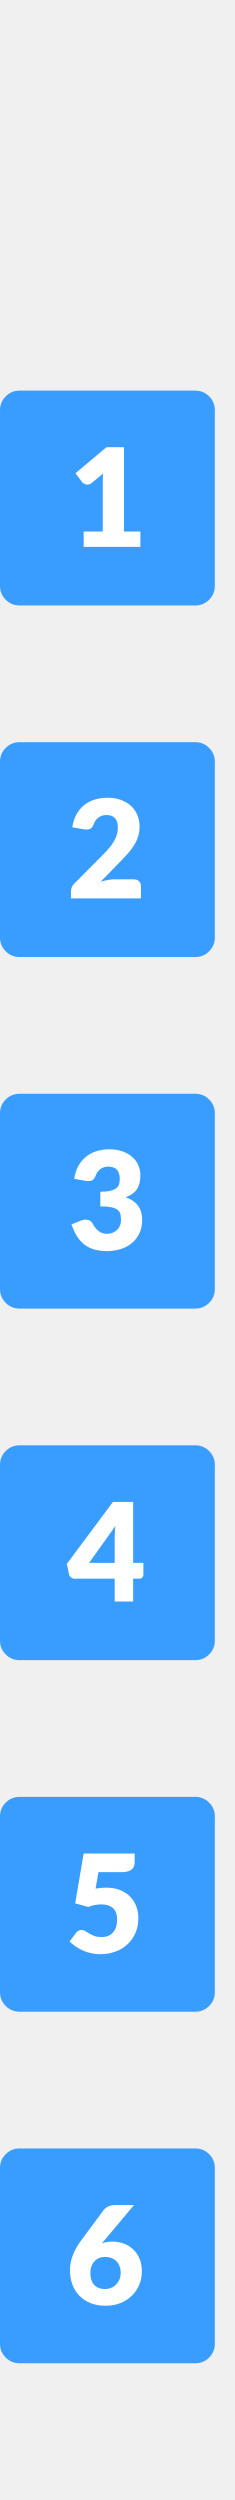
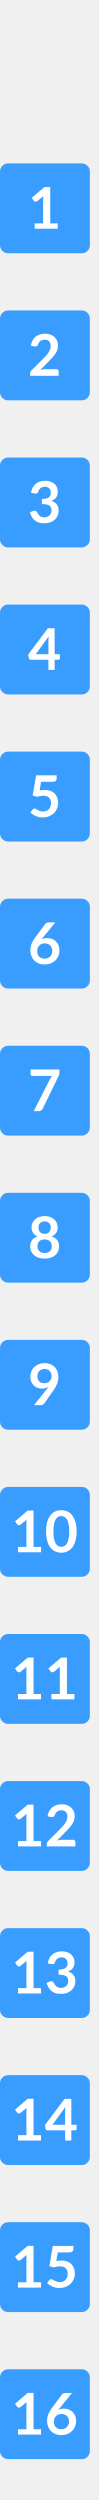
- <svg xmlns="http://www.w3.org/2000/svg" xmlns:xlink="http://www.w3.org/1999/xlink" width="12px" height="128px" viewBox="0 0 12 128" version="1.1">
+ <svg xmlns="http://www.w3.org/2000/svg" xmlns:xlink="http://www.w3.org/1999/xlink" width="12px" height="306px" viewBox="0 0 12 306" version="1.1">
  <defs>
-     <rect width="12" height="128" id="artboard_1" />
+     <rect width="12" height="306" id="artboard_1" />
    <clipPath id="clip_1">
      <use xlink:href="#artboard_1" clip-rule="evenodd" />
    </clipPath>
  </defs>
  <g id="hover00160" clip-path="url(#clip_1)">
-     <g id="Backgrounds" transform="translate(-3.0517578E-05 19.99994)">
+     <g id="Backgrounds" transform="translate(-4.9591064E-05 19.9999)">
+       <g id="Group-16" transform="translate(0 270)">
+         <path d="M0 2L0 1C0 0.724 0.098 0.488 0.293 0.293C0.488 0.098 0.724 0 1 0L10 0C10.276 0 10.512 0.098 10.707 0.293C10.902 0.488 11 0.724 11 1L11 10C11 10.276 10.902 10.512 10.707 10.707C10.512 10.902 10.276 11 10 11L1 11C0.724 11 0.488 10.902 0.293 10.707C0.098 10.512 0 10.276 0 10L0 2L0 2L0 2Z" id="Rectangle#2" fill="#399DFF" fill-rule="evenodd" stroke="none" />
+       </g>
+       <g id="Group-15" transform="translate(0 252)">
+         <path d="M0 2L0 1C0 0.724 0.098 0.488 0.293 0.293C0.488 0.098 0.724 0 1 0L10 0C10.276 0 10.512 0.098 10.707 0.293C10.902 0.488 11 0.724 11 1L11 10C11 10.276 10.902 10.512 10.707 10.707C10.512 10.902 10.276 11 10 11L1 11C0.724 11 0.488 10.902 0.293 10.707C0.098 10.512 0 10.276 0 10L0 2L0 2L0 2Z" id="Rectangle#3" fill="#399DFF" fill-rule="evenodd" stroke="none" />
+       </g>
+       <g id="Group-14" transform="translate(0 234)">
+         <path d="M0 2L0 1C0 0.724 0.098 0.488 0.293 0.293C0.488 0.098 0.724 0 1 0L10 0C10.276 0 10.512 0.098 10.707 0.293C10.902 0.488 11 0.724 11 1L11 10C11 10.276 10.902 10.512 10.707 10.707C10.512 10.902 10.276 11 10 11L1 11C0.724 11 0.488 10.902 0.293 10.707C0.098 10.512 0 10.276 0 10L0 2L0 2L0 2Z" id="Rectangle#4" fill="#399DFF" fill-rule="evenodd" stroke="none" />
+       </g>
+       <g id="Group-13" transform="translate(0 216)">
+         <path d="M0 2L0 1C0 0.724 0.098 0.488 0.293 0.293C0.488 0.098 0.724 0 1 0L10 0C10.276 0 10.512 0.098 10.707 0.293C10.902 0.488 11 0.724 11 1L11 10C11 10.276 10.902 10.512 10.707 10.707C10.512 10.902 10.276 11 10 11L1 11C0.724 11 0.488 10.902 0.293 10.707C0.098 10.512 0 10.276 0 10L0 2L0 2L0 2Z" id="Rectangle#5" fill="#399DFF" fill-rule="evenodd" stroke="none" />
+       </g>
+       <g id="Group-12" transform="translate(0 198)">
+         <path d="M0 2L0 1C0 0.724 0.098 0.488 0.293 0.293C0.488 0.098 0.724 0 1 0L10 0C10.276 0 10.512 0.098 10.707 0.293C10.902 0.488 11 0.724 11 1L11 10C11 10.276 10.902 10.512 10.707 10.707C10.512 10.902 10.276 11 10 11L1 11C0.724 11 0.488 10.902 0.293 10.707C0.098 10.512 0 10.276 0 10L0 2L0 2L0 2Z" id="Rectangle#2" fill="#399DFF" fill-rule="evenodd" stroke="none" />
+       </g>
+       <g id="Group-11" transform="translate(0 180)">
+         <path d="M0 2L0 1C0 0.724 0.098 0.488 0.293 0.293C0.488 0.098 0.724 0 1 0L10 0C10.276 0 10.512 0.098 10.707 0.293C10.902 0.488 11 0.724 11 1L11 10C11 10.276 10.902 10.512 10.707 10.707C10.512 10.902 10.276 11 10 11L1 11C0.724 11 0.488 10.902 0.293 10.707C0.098 10.512 0 10.276 0 10L0 2L0 2L0 2Z" id="Rectangle#3" fill="#399DFF" fill-rule="evenodd" stroke="none" />
+       </g>
+       <g id="Group-10" transform="translate(0 162)">
+         <path d="M0 2L0 1C0 0.724 0.098 0.488 0.293 0.293C0.488 0.098 0.724 0 1 0L10 0C10.276 0 10.512 0.098 10.707 0.293C10.902 0.488 11 0.724 11 1L11 10C11 10.276 10.902 10.512 10.707 10.707C10.512 10.902 10.276 11 10 11L1 11C0.724 11 0.488 10.902 0.293 10.707C0.098 10.512 0 10.276 0 10L0 2L0 2L0 2Z" id="Rectangle#4" fill="#399DFF" fill-rule="evenodd" stroke="none" />
+       </g>
+       <g id="Group-9" transform="translate(0 144)">
+         <path d="M0 2L0 1C0 0.724 0.098 0.488 0.293 0.293C0.488 0.098 0.724 0 1 0L10 0C10.276 0 10.512 0.098 10.707 0.293C10.902 0.488 11 0.724 11 1L11 10C11 10.276 10.902 10.512 10.707 10.707C10.512 10.902 10.276 11 10 11L1 11C0.724 11 0.488 10.902 0.293 10.707C0.098 10.512 0 10.276 0 10L0 2L0 2L0 2Z" id="Rectangle#5" fill="#399DFF" fill-rule="evenodd" stroke="none" />
+       </g>
+       <g id="Group-8" transform="translate(0 126)">
+         <path d="M0 2L0 1C0 0.724 0.098 0.488 0.293 0.293C0.488 0.098 0.724 0 1 0L10 0C10.276 0 10.512 0.098 10.707 0.293C10.902 0.488 11 0.724 11 1L11 10C11 10.276 10.902 10.512 10.707 10.707C10.512 10.902 10.276 11 10 11L1 11C0.724 11 0.488 10.902 0.293 10.707C0.098 10.512 0 10.276 0 10L0 2L0 2L0 2Z" id="Rectangle#1" fill="#399DFF" fill-rule="evenodd" stroke="none" />
+       </g>
+       <g id="Group-7" transform="translate(0 108)">
+         <path d="M0 2L0 1C0 0.724 0.098 0.488 0.293 0.293C0.488 0.098 0.724 0 1 0L10 0C10.276 0 10.512 0.098 10.707 0.293C10.902 0.488 11 0.724 11 1L11 10C11 10.276 10.902 10.512 10.707 10.707C10.512 10.902 10.276 11 10 11L1 11C0.724 11 0.488 10.902 0.293 10.707C0.098 10.512 0 10.276 0 10L0 2L0 2L0 2Z" id="Rectangle" fill="#399DFF" fill-rule="evenodd" stroke="none" />
+       </g>
      <g id="Group-6" transform="translate(0 90)">
-         <path d="M0 2L0 1C0 0.724 0.098 0.488 0.293 0.293C0.488 0.098 0.724 0 1 0L10 0C10.276 0 10.512 0.098 10.707 0.293C10.902 0.488 11 0.724 11 1L11 10C11 10.276 10.902 10.512 10.707 10.707C10.512 10.902 10.276 11 10 11L1 11C0.724 11 0.488 10.902 0.293 10.707C0.098 10.512 0 10.276 0 10L0 2L0 2Z" id="Rectangle#2" fill="#399DFF" fill-rule="evenodd" stroke="none" />
+         <path d="M0 2L0 1C0 0.724 0.098 0.488 0.293 0.293C0.488 0.098 0.724 0 1 0L10 0C10.276 0 10.512 0.098 10.707 0.293C10.902 0.488 11 0.724 11 1L11 10C11 10.276 10.902 10.512 10.707 10.707C10.512 10.902 10.276 11 10 11L1 11C0.724 11 0.488 10.902 0.293 10.707C0.098 10.512 0 10.276 0 10L0 2L0 2L0 2Z" id="Rectangle#2" fill="#399DFF" fill-rule="evenodd" stroke="none" />
      </g>
      <g id="Group-5" transform="translate(0 72)">
-         <path d="M0 2L0 1C0 0.724 0.098 0.488 0.293 0.293C0.488 0.098 0.724 0 1 0L10 0C10.276 0 10.512 0.098 10.707 0.293C10.902 0.488 11 0.724 11 1L11 10C11 10.276 10.902 10.512 10.707 10.707C10.512 10.902 10.276 11 10 11L1 11C0.724 11 0.488 10.902 0.293 10.707C0.098 10.512 0 10.276 0 10L0 2L0 2Z" id="Rectangle#3" fill="#399DFF" fill-rule="evenodd" stroke="none" />
+         <path d="M0 2L0 1C0 0.724 0.098 0.488 0.293 0.293C0.488 0.098 0.724 0 1 0L10 0C10.276 0 10.512 0.098 10.707 0.293C10.902 0.488 11 0.724 11 1L11 10C11 10.276 10.902 10.512 10.707 10.707C10.512 10.902 10.276 11 10 11L1 11C0.724 11 0.488 10.902 0.293 10.707C0.098 10.512 0 10.276 0 10L0 2L0 2L0 2Z" id="Rectangle#3" fill="#399DFF" fill-rule="evenodd" stroke="none" />
      </g>
      <g id="Group-4" transform="translate(0 54)">
-         <path d="M0 2L0 1C0 0.724 0.098 0.488 0.293 0.293C0.488 0.098 0.724 0 1 0L10 0C10.276 0 10.512 0.098 10.707 0.293C10.902 0.488 11 0.724 11 1L11 10C11 10.276 10.902 10.512 10.707 10.707C10.512 10.902 10.276 11 10 11L1 11C0.724 11 0.488 10.902 0.293 10.707C0.098 10.512 0 10.276 0 10L0 2L0 2Z" id="Rectangle#4" fill="#399DFF" fill-rule="evenodd" stroke="none" />
+         <path d="M0 2L0 1C0 0.724 0.098 0.488 0.293 0.293C0.488 0.098 0.724 0 1 0L10 0C10.276 0 10.512 0.098 10.707 0.293C10.902 0.488 11 0.724 11 1L11 10C11 10.276 10.902 10.512 10.707 10.707C10.512 10.902 10.276 11 10 11L1 11C0.724 11 0.488 10.902 0.293 10.707C0.098 10.512 0 10.276 0 10L0 2L0 2L0 2Z" id="Rectangle#4" fill="#399DFF" fill-rule="evenodd" stroke="none" />
      </g>
      <g id="Group-3" transform="translate(0 36)">
-         <path d="M0 2L0 1C0 0.724 0.098 0.488 0.293 0.293C0.488 0.098 0.724 0 1 0L10 0C10.276 0 10.512 0.098 10.707 0.293C10.902 0.488 11 0.724 11 1L11 10C11 10.276 10.902 10.512 10.707 10.707C10.512 10.902 10.276 11 10 11L1 11C0.724 11 0.488 10.902 0.293 10.707C0.098 10.512 0 10.276 0 10L0 2L0 2Z" id="Rectangle#5" fill="#399DFF" fill-rule="evenodd" stroke="none" />
+         <path d="M0 2L0 1C0 0.724 0.098 0.488 0.293 0.293C0.488 0.098 0.724 0 1 0L10 0C10.276 0 10.512 0.098 10.707 0.293C10.902 0.488 11 0.724 11 1L11 10C11 10.276 10.902 10.512 10.707 10.707C10.512 10.902 10.276 11 10 11L1 11C0.724 11 0.488 10.902 0.293 10.707C0.098 10.512 0 10.276 0 10L0 2L0 2L0 2Z" id="Rectangle#5" fill="#399DFF" fill-rule="evenodd" stroke="none" />
      </g>
      <g id="Group-2" transform="translate(0 18)">
-         <path d="M0 2L0 1C0 0.724 0.098 0.488 0.293 0.293C0.488 0.098 0.724 0 1 0L10 0C10.276 0 10.512 0.098 10.707 0.293C10.902 0.488 11 0.724 11 1L11 10C11 10.276 10.902 10.512 10.707 10.707C10.512 10.902 10.276 11 10 11L1 11C0.724 11 0.488 10.902 0.293 10.707C0.098 10.512 0 10.276 0 10L0 2L0 2Z" id="Rectangle#1" fill="#399DFF" fill-rule="evenodd" stroke="none" />
+         <path d="M0 2L0 1C0 0.724 0.098 0.488 0.293 0.293C0.488 0.098 0.724 0 1 0L10 0C10.276 0 10.512 0.098 10.707 0.293C10.902 0.488 11 0.724 11 1L11 10C11 10.276 10.902 10.512 10.707 10.707C10.512 10.902 10.276 11 10 11L1 11C0.724 11 0.488 10.902 0.293 10.707C0.098 10.512 0 10.276 0 10L0 2L0 2L0 2Z" id="Rectangle#1" fill="#399DFF" fill-rule="evenodd" stroke="none" />
      </g>
      <g id="Group-1">
-         <path d="M0 2L0 1C0 0.724 0.098 0.488 0.293 0.293C0.488 0.098 0.724 0 1 0L10 0C10.276 0 10.512 0.098 10.707 0.293C10.902 0.488 11 0.724 11 1L11 10C11 10.276 10.902 10.512 10.707 10.707C10.512 10.902 10.276 11 10 11L1 11C0.724 11 0.488 10.902 0.293 10.707C0.098 10.512 0 10.276 0 10L0 2L0 2Z" id="Rectangle" fill="#399DFF" fill-rule="evenodd" stroke="none" />
+         <path d="M0 2L0 1C0 0.724 0.098 0.488 0.293 0.293C0.488 0.098 0.724 0 1 0L10 0C10.276 0 10.512 0.098 10.707 0.293C10.902 0.488 11 0.724 11 1L11 10C11 10.276 10.902 10.512 10.707 10.707C10.512 10.902 10.276 11 10 11L1 11C0.724 11 0.488 10.902 0.293 10.707C0.098 10.512 0 10.276 0 10L0 2L0 2L0 2Z" id="Rectangle" fill="#399DFF" fill-rule="evenodd" stroke="none" />
      </g>
    </g>
-     <g id="Text" transform="translate(3.421997 22.89694)">
-       <path d="M1.631 1.96Q1.876 1.869 2.177 1.869C2.361 1.869 2.543 1.899 2.723 1.96C2.903 2.021 3.064 2.114 3.206 2.24C3.348 2.366 3.463 2.525 3.551 2.718C3.638 2.91 3.682 3.137 3.682 3.398Q3.682 3.756 3.549 4.076C3.46 4.289 3.335 4.476 3.173 4.636C3.011 4.796 2.815 4.922 2.587 5.016C2.358 5.109 2.105 5.155 1.827 5.155C1.542 5.155 1.287 5.111 1.06 5.021C0.834 4.931 0.642 4.806 0.485 4.644C0.327 4.484 0.207 4.291 0.124 4.067C0.041 3.843 0 3.597 0 3.329Q-5.96046e-08 2.576 0.581 1.799L1.729 0.248C1.783 0.181 1.86 0.122 1.962 0.073C2.063 0.024 2.179 0 2.31 0L3.276 0L1.764 1.806L1.631 1.96ZM1.806 4.298Q1.974 4.298 2.119 4.235C2.216 4.193 2.3 4.135 2.369 4.062C2.439 3.988 2.495 3.902 2.536 3.803C2.577 3.704 2.597 3.596 2.597 3.479C2.597 3.348 2.578 3.232 2.539 3.129C2.501 3.026 2.446 2.94 2.377 2.87C2.307 2.8 2.222 2.746 2.123 2.709C2.024 2.672 1.913 2.653 1.792 2.653C1.682 2.653 1.582 2.672 1.491 2.711C1.4 2.749 1.321 2.805 1.255 2.877C1.188 2.949 1.136 3.036 1.099 3.136C1.062 3.236 1.043 3.35 1.043 3.476C1.043 3.602 1.058 3.715 1.089 3.815C1.119 3.915 1.165 4.002 1.228 4.074C1.292 4.146 1.371 4.202 1.466 4.24Q1.61 4.298 1.806 4.298Z" transform="translate(0.1600037 90.0033)" id="6" fill="#FFFFFF" fill-rule="evenodd" stroke="none" />
-       <path d="M1.568 5.155C1.853 5.155 2.115 5.111 2.354 5.021C2.593 4.931 2.799 4.804 2.971 4.641C3.144 4.478 3.279 4.283 3.376 4.058C3.473 3.833 3.521 3.584 3.521 3.311C3.521 3.094 3.485 2.89 3.414 2.7C3.343 2.51 3.237 2.344 3.098 2.203C2.958 2.062 2.785 1.951 2.579 1.869C2.374 1.787 2.137 1.747 1.869 1.747C1.785 1.747 1.699 1.751 1.61 1.759C1.521 1.767 1.429 1.779 1.333 1.796L1.333 1.796L1.477 0.952L2.695 0.952C2.809 0.952 2.907 0.94 2.989 0.915C3.071 0.891 3.137 0.856 3.187 0.81C3.237 0.765 3.274 0.712 3.297 0.651C3.32 0.59 3.332 0.523 3.332 0.448L3.332 0.448L3.332 0L0.721 0L0.287 2.552L0.959 2.734C1.178 2.647 1.402 2.604 1.631 2.604C1.888 2.604 2.086 2.669 2.226 2.798C2.366 2.928 2.436 3.116 2.436 3.364C2.436 3.49 2.421 3.608 2.392 3.719C2.363 3.83 2.316 3.926 2.252 4.009C2.188 4.092 2.105 4.157 2.002 4.205C1.899 4.253 1.776 4.277 1.631 4.277C1.486 4.277 1.365 4.258 1.267 4.221C1.169 4.184 1.083 4.142 1.01 4.097C0.936 4.051 0.869 4.009 0.807 3.971C0.745 3.932 0.679 3.913 0.609 3.913C0.555 3.913 0.505 3.925 0.459 3.95C0.412 3.974 0.371 4.01 0.336 4.056L0.336 4.056L0 4.505C0.091 4.593 0.193 4.677 0.304 4.755C0.416 4.833 0.538 4.902 0.67 4.961C0.802 5.021 0.943 5.068 1.094 5.103C1.244 5.138 1.402 5.155 1.568 5.155L1.568 5.155L1.568 5.155Z" transform="translate(0.1400146 72.00348)" id="5" fill="#FFFFFF" fill-rule="evenodd" stroke="none" />
-       <path d="M3.395 5.099L3.395 3.927L3.71 3.927Q3.812 3.927 3.866 3.868C3.902 3.828 3.92 3.781 3.92 3.728L3.92 3.119L3.395 3.119L3.395 0L2.359 0L0 3.171L0.112 3.707C0.126 3.769 0.16 3.822 0.215 3.864C0.27 3.906 0.331 3.927 0.399 3.927L2.45 3.927L2.45 5.099L3.395 5.099ZM2.45 3.119L1.138 3.119L2.485 1.232C2.473 1.332 2.465 1.43 2.459 1.524C2.453 1.619 2.45 1.707 2.45 1.788L2.45 3.119Z" transform="translate(0 54.00348)" id="4" fill="#FFFFFF" fill-rule="evenodd" stroke="none" />
-       <path d="M1.827 5.212C2.063 5.212 2.289 5.178 2.506 5.112C2.723 5.045 2.914 4.946 3.078 4.812C3.243 4.679 3.374 4.513 3.472 4.312C3.57 4.111 3.619 3.876 3.619 3.605C3.619 3.033 3.337 2.65 2.772 2.454C2.893 2.412 3.001 2.359 3.096 2.296C3.19 2.233 3.27 2.157 3.334 2.067C3.398 1.977 3.446 1.871 3.479 1.748C3.512 1.626 3.528 1.484 3.528 1.323C3.528 1.146 3.493 0.977 3.423 0.817C3.353 0.657 3.25 0.517 3.115 0.396C2.98 0.274 2.814 0.178 2.618 0.107C2.422 0.036 2.198 0 1.946 0C1.713 0 1.494 0.031 1.292 0.093C1.089 0.155 0.908 0.248 0.751 0.374C0.593 0.5 0.461 0.658 0.355 0.847C0.249 1.036 0.177 1.258 0.14 1.512L0.14 1.512L0.714 1.613C0.742 1.618 0.769 1.622 0.796 1.624C0.823 1.626 0.848 1.627 0.872 1.627C0.97 1.627 1.047 1.604 1.104 1.558C1.161 1.511 1.209 1.435 1.246 1.33C1.269 1.267 1.3 1.209 1.339 1.155C1.377 1.101 1.423 1.055 1.477 1.015C1.531 0.975 1.591 0.944 1.659 0.92C1.727 0.897 1.801 0.885 1.883 0.885C2.081 0.885 2.229 0.94 2.326 1.048C2.423 1.157 2.471 1.311 2.471 1.512C2.471 1.61 2.459 1.7 2.436 1.782C2.413 1.863 2.365 1.933 2.294 1.99C2.223 2.047 2.122 2.092 1.992 2.124C1.861 2.157 1.689 2.174 1.477 2.174L1.477 2.174L1.477 2.922C1.729 2.922 1.926 2.939 2.067 2.973C2.208 3.007 2.313 3.055 2.384 3.119C2.454 3.182 2.496 3.257 2.511 3.344C2.526 3.432 2.534 3.53 2.534 3.64C2.534 3.724 2.519 3.807 2.489 3.889C2.458 3.97 2.413 4.043 2.354 4.107C2.294 4.171 2.22 4.224 2.13 4.265C2.04 4.306 1.934 4.326 1.813 4.326C1.654 4.326 1.516 4.282 1.398 4.195C1.28 4.107 1.169 3.967 1.064 3.773C1.034 3.717 0.989 3.674 0.929 3.645C0.87 3.616 0.803 3.602 0.728 3.602C0.688 3.602 0.648 3.605 0.607 3.612C0.566 3.619 0.525 3.632 0.483 3.651L0.483 3.651L0 3.846C0.082 4.085 0.178 4.29 0.289 4.463C0.4 4.635 0.528 4.777 0.675 4.888C0.823 4.999 0.991 5.08 1.179 5.133C1.369 5.185 1.584 5.212 1.827 5.212L1.827 5.212L1.827 5.212Z" transform="translate(0.2380066 35.94751)" id="3" fill="#FFFFFF" fill-rule="evenodd" stroke="none" />
-       <path d="M3.584 5.155L3.584 4.526C3.584 4.42 3.55 4.336 3.482 4.272C3.415 4.208 3.323 4.176 3.206 4.176L3.206 4.176L2.254 4.176C2.144 4.176 2.027 4.187 1.902 4.209C1.777 4.231 1.651 4.261 1.522 4.298L1.522 4.298L2.52 3.276C2.655 3.138 2.783 3.002 2.903 2.868C3.023 2.734 3.129 2.595 3.22 2.452C3.311 2.308 3.383 2.157 3.435 1.998C3.488 1.84 3.514 1.667 3.514 1.48C3.514 1.264 3.476 1.065 3.4 0.884C3.324 0.703 3.215 0.547 3.073 0.416C2.931 0.286 2.759 0.184 2.557 0.11C2.355 0.037 2.128 0 1.876 0C1.643 0 1.425 0.031 1.222 0.093C1.018 0.155 0.838 0.249 0.681 0.374C0.523 0.5 0.391 0.658 0.285 0.847C0.179 1.036 0.107 1.258 0.07 1.512L0.07 1.512L0.644 1.613C0.672 1.618 0.699 1.622 0.726 1.624C0.753 1.626 0.778 1.627 0.801 1.627C0.899 1.627 0.977 1.604 1.034 1.558C1.091 1.511 1.139 1.435 1.176 1.33C1.199 1.267 1.23 1.209 1.269 1.155C1.307 1.101 1.353 1.055 1.407 1.015C1.461 0.975 1.521 0.944 1.589 0.92C1.657 0.897 1.731 0.885 1.813 0.885C2.011 0.885 2.159 0.94 2.256 1.048C2.353 1.157 2.401 1.312 2.401 1.516C2.401 1.639 2.386 1.756 2.356 1.867C2.325 1.978 2.28 2.089 2.219 2.2C2.158 2.311 2.081 2.423 1.988 2.538C1.895 2.652 1.785 2.772 1.659 2.898L1.659 2.898L0.189 4.378C0.119 4.441 0.07 4.511 0.042 4.588C0.014 4.665 0 4.738 0 4.806L0 4.806L0 5.155L3.584 5.155L3.584 5.155L3.584 5.155Z" transform="translate(0.2099915 17.94748)" id="2" fill="#FFFFFF" fill-rule="evenodd" stroke="none" />
-       <path d="M3.325 5.103L3.325 4.319L2.485 4.319L2.485 0L1.589 0L0 1.333L0.343 1.788C0.366 1.819 0.402 1.847 0.45 1.874C0.498 1.901 0.552 1.915 0.613 1.915C0.647 1.915 0.684 1.908 0.721 1.895C0.758 1.882 0.796 1.861 0.833 1.831L0.833 1.831L1.411 1.351C1.403 1.489 1.4 1.621 1.4 1.746L1.4 1.746L1.4 4.319L0.42 4.319L0.42 5.103L3.325 5.103L3.325 5.103L3.325 5.103Z" transform="translate(0.4410095 0)" id="1" fill="#FFFFFF" fill-rule="evenodd" stroke="none" />
+     <g id="1-2-3-4-5-6-7-8-9-10-11-12-13" transform="translate(1.39 21.45)">
+       <g id="1" fill="#FFFFFF">
+         <path d="M5.676 5.896L5.676 6.549L2.856 6.549L2.856 5.896L3.889 5.896L3.889 2.925Q3.889 2.749 3.899 2.562L3.166 3.175Q3.102 3.224 3.041 3.237Q2.979 3.249 2.924 3.239Q2.87 3.228 2.828 3.202Q2.785 3.175 2.764 3.143L2.489 2.766L4.044 1.444L4.759 1.444L4.759 5.896L5.676 5.896Z" />
+       </g>
+       <g id="2" fill="#FFFFFF">
+         <path d="M5.485 23.738Q5.626 23.738 5.709 23.817Q5.792 23.896 5.792 24.027L5.792 24.549L2.295 24.549L2.295 24.259Q2.295 24.171 2.332 24.075Q2.369 23.977 2.45 23.9L3.998 22.349Q4.192 22.152 4.345 21.972Q4.498 21.792 4.601 21.616Q4.703 21.439 4.757 21.258Q4.812 21.076 4.812 20.875Q4.812 20.692 4.759 20.553Q4.706 20.414 4.609 20.319Q4.512 20.223 4.377 20.176Q4.241 20.128 4.072 20.128Q3.917 20.128 3.785 20.172Q3.652 20.216 3.55 20.296Q3.448 20.375 3.377 20.481Q3.307 20.587 3.272 20.713Q3.212 20.875 3.117 20.928Q3.021 20.981 2.842 20.953L2.383 20.872Q2.436 20.505 2.588 20.229Q2.739 19.952 2.967 19.767Q3.194 19.582 3.488 19.488Q3.783 19.395 4.121 19.395Q4.474 19.395 4.766 19.499Q5.059 19.603 5.267 19.793Q5.475 19.984 5.591 20.252Q5.707 20.52 5.707 20.847Q5.707 21.129 5.625 21.369Q5.542 21.609 5.403 21.827Q5.263 22.046 5.076 22.25Q4.89 22.455 4.685 22.666L3.536 23.84Q3.702 23.791 3.866 23.764Q4.03 23.738 4.178 23.738L5.485 23.738Z" />
+       </g>
+       <g id="3" fill="#FFFFFF">
+         <path d="M2.408 38.872Q2.461 38.505 2.612 38.229Q2.764 37.952 2.991 37.767Q3.219 37.582 3.513 37.488Q3.807 37.395 4.146 37.395Q4.498 37.395 4.782 37.495Q5.066 37.596 5.267 37.774Q5.468 37.952 5.575 38.192Q5.683 38.431 5.683 38.71Q5.683 38.953 5.628 39.138Q5.573 39.323 5.471 39.461Q5.369 39.598 5.217 39.693Q5.066 39.788 4.876 39.852Q5.334 39.996 5.559 40.293Q5.785 40.589 5.785 41.036Q5.785 41.417 5.644 41.71Q5.503 42.002 5.263 42.201Q5.024 42.401 4.708 42.503Q4.393 42.605 4.04 42.605Q3.656 42.605 3.37 42.517Q3.085 42.429 2.873 42.256Q2.662 42.083 2.514 41.833Q2.366 41.583 2.26 41.255L2.644 41.096Q2.796 41.033 2.928 41.063Q3.06 41.093 3.12 41.206Q3.184 41.329 3.259 41.449Q3.335 41.569 3.441 41.662Q3.547 41.755 3.689 41.814Q3.832 41.872 4.03 41.872Q4.252 41.872 4.417 41.8Q4.583 41.727 4.694 41.611Q4.805 41.495 4.86 41.352Q4.914 41.209 4.914 41.065Q4.914 40.881 4.876 40.731Q4.837 40.582 4.713 40.476Q4.59 40.37 4.359 40.31Q4.128 40.25 3.74 40.25L3.74 39.63Q4.061 39.626 4.273 39.57Q4.484 39.514 4.609 39.413Q4.735 39.313 4.784 39.172Q4.833 39.031 4.833 38.861Q4.833 38.502 4.632 38.315Q4.431 38.128 4.096 38.128Q3.941 38.128 3.811 38.172Q3.681 38.216 3.577 38.296Q3.473 38.375 3.402 38.481Q3.332 38.587 3.296 38.713Q3.236 38.876 3.139 38.928Q3.043 38.981 2.866 38.953L2.408 38.872Z" />
+       </g>
+       <g id="4" fill="#FFFFFF">
+         <path d="M4.537 58.627L4.537 56.96Q4.537 56.724 4.569 56.438L2.986 58.627L4.537 58.627ZM5.937 58.627L5.937 59.132Q5.937 59.202 5.891 59.253Q5.845 59.304 5.76 59.304L5.295 59.304L5.295 60.549L4.537 60.549L4.537 59.304L2.387 59.304Q2.299 59.304 2.232 59.25Q2.165 59.195 2.147 59.114L2.056 58.673L4.47 55.448L5.295 55.448L5.295 58.627L5.937 58.627Z" />
+       </g>
+       <g id="5" fill="#FFFFFF">
+         <path d="M3.458 75.302Q3.628 75.267 3.783 75.251Q3.938 75.235 4.082 75.235Q4.484 75.235 4.791 75.355Q5.098 75.475 5.306 75.686Q5.514 75.898 5.619 76.181Q5.725 76.465 5.725 76.793Q5.725 77.198 5.582 77.533Q5.44 77.868 5.186 78.106Q4.932 78.344 4.585 78.475Q4.237 78.605 3.829 78.605Q3.589 78.605 3.374 78.556Q3.159 78.506 2.97 78.423Q2.782 78.341 2.621 78.233Q2.461 78.126 2.334 78.006L2.602 77.636Q2.687 77.516 2.824 77.516Q2.912 77.516 3.004 77.572Q3.095 77.629 3.213 77.695Q3.332 77.763 3.492 77.819Q3.652 77.875 3.878 77.875Q4.118 77.875 4.301 77.798Q4.484 77.72 4.606 77.581Q4.727 77.442 4.789 77.25Q4.851 77.058 4.851 76.832Q4.851 76.416 4.609 76.181Q4.368 75.947 3.896 75.947Q3.533 75.947 3.152 76.081L2.609 75.926L3.032 73.451L5.549 73.451L5.549 73.822Q5.549 74.008 5.432 74.125Q5.316 74.241 5.038 74.241L3.638 74.241L3.458 75.302Z" />
+       </g>
+       <g id="6" fill="#FFFFFF">
+         <path d="M3.867 93.302L3.691 93.521Q3.839 93.447 4.01 93.406Q4.181 93.365 4.378 93.365Q4.668 93.365 4.941 93.461Q5.214 93.556 5.422 93.748Q5.63 93.94 5.757 94.226Q5.884 94.511 5.884 94.892Q5.884 95.248 5.753 95.56Q5.623 95.872 5.387 96.104Q5.15 96.337 4.817 96.471Q4.484 96.605 4.082 96.605Q3.674 96.605 3.349 96.475Q3.025 96.344 2.796 96.11Q2.567 95.875 2.445 95.546Q2.323 95.216 2.323 94.814Q2.323 94.455 2.47 94.076Q2.616 93.697 2.923 93.288L4.139 91.656Q4.202 91.571 4.324 91.511Q4.445 91.451 4.604 91.451L5.38 91.451L3.867 93.302ZM4.065 95.893Q4.273 95.893 4.447 95.822Q4.622 95.752 4.747 95.625Q4.872 95.498 4.942 95.327Q5.013 95.156 5.013 94.955Q5.013 94.737 4.946 94.562Q4.879 94.388 4.756 94.266Q4.632 94.144 4.46 94.081Q4.287 94.018 4.079 94.018Q3.871 94.018 3.702 94.088Q3.533 94.159 3.413 94.284Q3.293 94.409 3.226 94.58Q3.159 94.751 3.159 94.948Q3.159 95.16 3.217 95.334Q3.275 95.509 3.39 95.632Q3.504 95.755 3.674 95.824Q3.843 95.893 4.065 95.893Z" />
+       </g>
+       <g id="7" fill="#FFFFFF">
+         <path d="M5.877 109.451L5.877 109.829Q5.877 109.998 5.841 110.102Q5.806 110.206 5.771 110.276L3.839 114.252Q3.779 114.376 3.67 114.462Q3.561 114.549 3.377 114.549L2.746 114.549L4.717 110.653Q4.784 110.534 4.849 110.433Q4.914 110.333 4.995 110.241L2.556 110.241Q2.475 110.241 2.415 110.181Q2.355 110.121 2.355 110.04L2.355 109.451L5.877 109.451Z" />
+       </g>
+       <g id="8" fill="#FFFFFF">
+         <path d="M4.072 131.925Q4.287 131.925 4.449 131.863Q4.611 131.801 4.722 131.692Q4.833 131.583 4.89 131.431Q4.946 131.28 4.946 131.103Q4.946 130.684 4.713 130.469Q4.481 130.254 4.072 130.254Q3.663 130.254 3.43 130.469Q3.198 130.684 3.198 131.103Q3.198 131.28 3.254 131.431Q3.31 131.583 3.421 131.692Q3.533 131.801 3.695 131.863Q3.857 131.925 4.072 131.925ZM4.072 128.051Q3.878 128.051 3.737 128.111Q3.596 128.171 3.503 128.271Q3.409 128.371 3.365 128.502Q3.321 128.632 3.321 128.777Q3.321 128.928 3.358 129.071Q3.395 129.214 3.483 129.325Q3.571 129.436 3.716 129.503Q3.86 129.57 4.072 129.57Q4.283 129.57 4.428 129.503Q4.572 129.436 4.66 129.325Q4.749 129.214 4.786 129.071Q4.823 128.928 4.823 128.777Q4.823 128.632 4.777 128.502Q4.731 128.371 4.639 128.271Q4.548 128.171 4.407 128.111Q4.266 128.051 4.072 128.051ZM4.932 129.891Q5.397 130.042 5.619 130.354Q5.841 130.666 5.841 131.117Q5.841 131.456 5.713 131.731Q5.584 132.006 5.351 132.2Q5.119 132.393 4.793 132.499Q4.467 132.605 4.072 132.605Q3.677 132.605 3.351 132.499Q3.025 132.393 2.792 132.2Q2.56 132.006 2.431 131.731Q2.302 131.456 2.302 131.117Q2.302 130.666 2.524 130.354Q2.746 130.042 3.212 129.891Q2.842 129.736 2.657 129.45Q2.471 129.165 2.471 128.763Q2.471 128.474 2.59 128.223Q2.708 127.973 2.919 127.788Q3.131 127.603 3.425 127.499Q3.719 127.395 4.072 127.395Q4.424 127.395 4.719 127.499Q5.013 127.603 5.224 127.788Q5.436 127.973 5.554 128.223Q5.672 128.474 5.672 128.763Q5.672 129.165 5.487 129.45Q5.302 129.736 4.932 129.891Z" />
+       </g>
+       <g id="9" fill="#FFFFFF">
+         <path d="M3.191 146.981Q3.191 147.408 3.411 147.632Q3.631 147.855 4.037 147.855Q4.248 147.855 4.414 147.789Q4.579 147.722 4.692 147.605Q4.805 147.489 4.863 147.33Q4.921 147.172 4.921 146.988Q4.921 146.78 4.858 146.616Q4.794 146.453 4.678 146.34Q4.562 146.227 4.401 146.167Q4.241 146.107 4.051 146.107Q3.853 146.107 3.695 146.172Q3.536 146.238 3.423 146.354Q3.31 146.47 3.251 146.631Q3.191 146.791 3.191 146.981ZM4.347 148.571Q4.407 148.497 4.46 148.427Q4.512 148.356 4.562 148.286Q4.386 148.398 4.174 148.456Q3.963 148.515 3.73 148.515Q3.466 148.515 3.212 148.423Q2.958 148.331 2.761 148.146Q2.563 147.961 2.442 147.688Q2.32 147.415 2.32 147.048Q2.32 146.706 2.447 146.407Q2.574 146.107 2.803 145.881Q3.032 145.656 3.353 145.525Q3.674 145.395 4.061 145.395Q4.453 145.395 4.764 145.518Q5.076 145.642 5.297 145.864Q5.517 146.086 5.635 146.396Q5.753 146.706 5.753 147.076Q5.753 147.313 5.713 147.524Q5.672 147.736 5.598 147.931Q5.524 148.127 5.418 148.314Q5.313 148.501 5.182 148.684L4.015 150.348Q3.955 150.432 3.836 150.49Q3.716 150.549 3.564 150.549L2.764 150.549L4.347 148.571Z" />
+       </g>
+       <g id="10" fill="#FFFFFF">
+         <path d="M7.842 167.158Q7.985 166.666 7.985 166Q7.985 165.33 7.842 164.84Q7.699 164.35 7.447 164.03Q7.195 163.709 6.851 163.552Q6.508 163.395 6.109 163.395Q5.711 163.395 5.371 163.552Q5.031 163.709 4.78 164.03Q4.53 164.35 4.389 164.84Q4.248 165.33 4.248 166Q4.248 166.666 4.389 167.158Q4.53 167.65 4.78 167.97Q5.031 168.291 5.371 168.448Q5.711 168.605 6.109 168.605Q6.508 168.605 6.851 168.448Q7.195 168.291 7.447 167.97Q7.699 167.65 7.842 167.158ZM3.631 168.549L3.631 167.896L2.715 167.896L2.715 163.444L1.999 163.444L0.445 164.766L0.72 165.143Q0.741 165.175 0.783 165.202Q0.825 165.228 0.88 165.239Q0.935 165.249 0.996 165.237Q1.058 165.225 1.121 165.175L1.855 164.562Q1.844 164.749 1.844 164.925L1.844 167.896L0.811 167.896L0.811 168.549L3.631 168.549ZM7.005 165.084Q7.086 165.447 7.086 166Q7.086 166.553 7.005 166.917Q6.924 167.28 6.788 167.495Q6.652 167.71 6.476 167.796Q6.3 167.882 6.109 167.882Q5.922 167.882 5.748 167.796Q5.573 167.71 5.44 167.495Q5.306 167.28 5.226 166.917Q5.147 166.553 5.147 166Q5.147 165.447 5.226 165.084Q5.306 164.72 5.44 164.505Q5.573 164.29 5.748 164.204Q5.922 164.118 6.109 164.118Q6.3 164.118 6.476 164.204Q6.652 164.29 6.788 164.505Q6.924 164.72 7.005 165.084Z" />
+       </g>
+       <g id="11" fill="#FFFFFF">
+         <path d="M3.631 186.549L3.631 185.896L2.715 185.896L2.715 181.444L1.999 181.444L0.445 182.766L0.72 183.143Q0.741 183.175 0.783 183.202Q0.825 183.228 0.88 183.239Q0.935 183.249 0.996 183.237Q1.058 183.225 1.121 183.175L1.855 182.562Q1.844 182.749 1.844 182.925L1.844 185.896L0.811 185.896L0.811 186.549L3.631 186.549ZM7.72 186.549L7.72 185.896L6.804 185.896L6.804 181.444L6.088 181.444L4.534 182.766L4.809 183.143Q4.83 183.175 4.872 183.202Q4.914 183.228 4.969 183.239Q5.024 183.249 5.085 183.237Q5.147 183.225 5.21 183.175L5.944 182.562Q5.933 182.749 5.933 182.925L5.933 185.896L4.9 185.896L4.9 186.549L7.72 186.549Z" />
+       </g>
+       <g id="12" fill="#FFFFFF">
+         <path d="M7.754 203.817Q7.671 203.738 7.53 203.738L6.222 203.738Q6.074 203.738 5.91 203.764Q5.746 203.791 5.581 203.84L6.73 202.666Q6.934 202.455 7.121 202.25Q7.308 202.046 7.447 201.827Q7.586 201.609 7.669 201.369Q7.752 201.129 7.752 200.847Q7.752 200.52 7.636 200.252Q7.519 199.984 7.311 199.793Q7.103 199.603 6.811 199.499Q6.518 199.395 6.166 199.395Q5.827 199.395 5.533 199.488Q5.239 199.582 5.011 199.767Q4.784 199.952 4.632 200.229Q4.481 200.505 4.428 200.872L4.886 200.953Q5.066 200.981 5.161 200.928Q5.256 200.876 5.316 200.713Q5.351 200.586 5.422 200.481Q5.492 200.375 5.595 200.296Q5.697 200.216 5.829 200.172Q5.961 200.128 6.116 200.128Q6.286 200.128 6.421 200.176Q6.557 200.223 6.654 200.319Q6.751 200.414 6.804 200.553Q6.857 200.692 6.857 200.876Q6.857 201.076 6.802 201.258Q6.747 201.44 6.645 201.616Q6.543 201.792 6.39 201.972Q6.236 202.152 6.042 202.349L4.495 203.9Q4.414 203.978 4.377 204.074Q4.34 204.171 4.34 204.26L4.34 204.549L7.837 204.549L7.837 204.027Q7.837 203.896 7.754 203.817ZM3.631 204.549L3.631 203.896L2.715 203.896L2.715 199.444L1.999 199.444L0.445 200.766L0.72 201.143Q0.741 201.175 0.783 201.202Q0.825 201.228 0.88 201.239Q0.935 201.249 0.996 201.237Q1.058 201.225 1.121 201.175L1.855 200.562Q1.844 200.749 1.844 200.925L1.844 203.896L0.811 203.896L0.811 204.549L3.631 204.549Z" />
+       </g>
+       <g id="13" fill="#FFFFFF">
+         <path d="M4.657 218.229Q4.505 218.505 4.453 218.872L4.911 218.953Q5.087 218.981 5.184 218.928Q5.281 218.876 5.341 218.713Q5.376 218.586 5.447 218.481Q5.517 218.375 5.621 218.296Q5.725 218.216 5.855 218.172Q5.986 218.128 6.141 218.128Q6.476 218.128 6.677 218.315Q6.878 218.502 6.878 218.861Q6.878 219.031 6.828 219.172Q6.779 219.313 6.654 219.413Q6.529 219.514 6.317 219.57Q6.106 219.626 5.785 219.63L5.785 220.25Q6.173 220.25 6.404 220.31Q6.635 220.37 6.758 220.476Q6.881 220.582 6.92 220.731Q6.959 220.881 6.959 221.065Q6.959 221.209 6.904 221.352Q6.85 221.495 6.738 221.611Q6.627 221.727 6.462 221.8Q6.296 221.872 6.074 221.872Q5.877 221.872 5.734 221.814Q5.591 221.755 5.485 221.662Q5.38 221.569 5.304 221.449Q5.228 221.329 5.165 221.206Q5.105 221.093 4.972 221.063Q4.84 221.033 4.689 221.096L4.304 221.255Q4.41 221.583 4.558 221.833Q4.706 222.083 4.918 222.256Q5.129 222.429 5.415 222.517Q5.7 222.605 6.085 222.605Q6.437 222.605 6.753 222.503Q7.068 222.401 7.308 222.201Q7.547 222.002 7.688 221.71Q7.829 221.417 7.829 221.036Q7.829 220.589 7.604 220.293Q7.378 219.996 6.92 219.852Q7.11 219.789 7.262 219.693Q7.414 219.598 7.516 219.461Q7.618 219.323 7.673 219.138Q7.727 218.953 7.727 218.71Q7.727 218.431 7.62 218.192Q7.512 217.952 7.311 217.774Q7.11 217.596 6.827 217.495Q6.543 217.395 6.19 217.395Q5.852 217.395 5.558 217.488Q5.263 217.582 5.036 217.767Q4.809 217.952 4.657 218.229ZM3.631 222.549L3.631 221.896L2.715 221.896L2.715 217.444L1.999 217.444L0.445 218.766L0.72 219.143Q0.741 219.175 0.783 219.202Q0.825 219.228 0.88 219.239Q0.935 219.249 0.996 219.237Q1.058 219.225 1.121 219.175L1.855 218.562Q1.844 218.749 1.844 218.925L1.844 221.896L0.811 221.896L0.811 222.549L3.631 222.549Z" />
+       </g>
+       <g id="14" fill="#FFFFFF">
+         <path d="M3.631 240.549L3.631 239.896L2.715 239.896L2.715 235.444L1.999 235.444L0.445 236.766L0.72 237.143Q0.741 237.175 0.783 237.202Q0.825 237.228 0.88 237.239Q0.935 237.249 0.996 237.237Q1.058 237.225 1.121 237.175L1.855 236.562Q1.844 236.749 1.844 236.925L1.844 239.896L0.811 239.896L0.811 240.549L3.631 240.549ZM7.981 239.132L7.981 238.627L7.34 238.627L7.34 235.448L6.515 235.448L4.1 238.673L4.192 239.114Q4.209 239.195 4.276 239.25Q4.343 239.304 4.431 239.304L6.582 239.304L6.582 240.549L7.34 240.549L7.34 239.304L7.805 239.304Q7.889 239.304 7.935 239.253Q7.981 239.202 7.981 239.132ZM6.582 236.96L6.582 238.627L5.031 238.627L6.613 236.438Q6.582 236.724 6.582 236.96Z" />
+       </g>
+       <g id="15" fill="#FFFFFF">
+         <path d="M3.631 258.549L3.631 257.896L2.715 257.896L2.715 253.444L1.999 253.444L0.445 254.766L0.72 255.143Q0.741 255.175 0.783 255.202Q0.825 255.228 0.88 255.239Q0.935 255.249 0.996 255.237Q1.058 255.225 1.121 255.175L1.855 254.562Q1.844 254.749 1.844 254.925L1.844 257.896L0.811 257.896L0.811 258.549L3.631 258.549ZM5.827 255.251Q5.672 255.267 5.503 255.302L5.683 254.241L7.082 254.241Q7.361 254.241 7.477 254.125Q7.593 254.008 7.593 253.822L7.593 253.451L5.076 253.451L4.653 255.926L5.196 256.081Q5.577 255.947 5.94 255.947Q6.412 255.947 6.654 256.182Q6.895 256.416 6.895 256.832Q6.895 257.057 6.834 257.25Q6.772 257.442 6.65 257.581Q6.529 257.72 6.345 257.798Q6.162 257.875 5.922 257.875Q5.697 257.875 5.536 257.819Q5.376 257.763 5.258 257.696Q5.14 257.629 5.048 257.572Q4.957 257.516 4.868 257.516Q4.731 257.516 4.646 257.636L4.378 258.006Q4.505 258.126 4.666 258.233Q4.826 258.341 5.015 258.423Q5.203 258.506 5.418 258.556Q5.633 258.605 5.873 258.605Q6.282 258.605 6.629 258.475Q6.976 258.344 7.23 258.106Q7.484 257.868 7.627 257.533Q7.77 257.199 7.77 256.793Q7.77 256.465 7.664 256.182Q7.558 255.898 7.35 255.686Q7.142 255.475 6.835 255.355Q6.529 255.235 6.127 255.235Q5.982 255.235 5.827 255.251Z" />
+       </g>
+       <g id="16" fill="#FFFFFF">
+         <path d="M3.631 276.549L3.631 275.896L2.715 275.896L2.715 271.444L1.999 271.444L0.445 272.766L0.72 273.143Q0.741 273.175 0.783 273.202Q0.825 273.228 0.88 273.239Q0.935 273.249 0.996 273.237Q1.058 273.225 1.121 273.175L1.855 272.562Q1.844 272.749 1.844 272.925L1.844 275.896L0.811 275.896L0.811 276.549L3.631 276.549ZM5.736 273.521L5.912 273.302L7.424 271.451L6.649 271.451Q6.49 271.451 6.368 271.511Q6.247 271.571 6.183 271.656L4.967 273.288Q4.66 273.697 4.514 274.076Q4.368 274.455 4.368 274.814Q4.368 275.216 4.49 275.546Q4.611 275.875 4.84 276.11Q5.069 276.344 5.394 276.475Q5.718 276.605 6.127 276.605Q6.529 276.605 6.862 276.471Q7.195 276.337 7.431 276.104Q7.667 275.872 7.798 275.56Q7.928 275.248 7.928 274.892Q7.928 274.511 7.801 274.226Q7.674 273.94 7.466 273.748Q7.258 273.556 6.985 273.461Q6.712 273.366 6.423 273.366Q6.226 273.366 6.055 273.406Q5.884 273.447 5.736 273.521ZM6.492 275.822Q6.317 275.893 6.109 275.893Q5.887 275.893 5.718 275.824Q5.549 275.755 5.434 275.632Q5.32 275.509 5.262 275.334Q5.203 275.16 5.203 274.948Q5.203 274.751 5.27 274.58Q5.337 274.409 5.457 274.284Q5.577 274.159 5.746 274.088Q5.915 274.018 6.123 274.018Q6.331 274.018 6.504 274.081Q6.677 274.145 6.8 274.266Q6.924 274.388 6.991 274.562Q7.058 274.737 7.058 274.955Q7.058 275.156 6.987 275.327Q6.917 275.498 6.791 275.625Q6.666 275.752 6.492 275.822Z" />
+       </g>
    </g>
  </g>
</svg>
